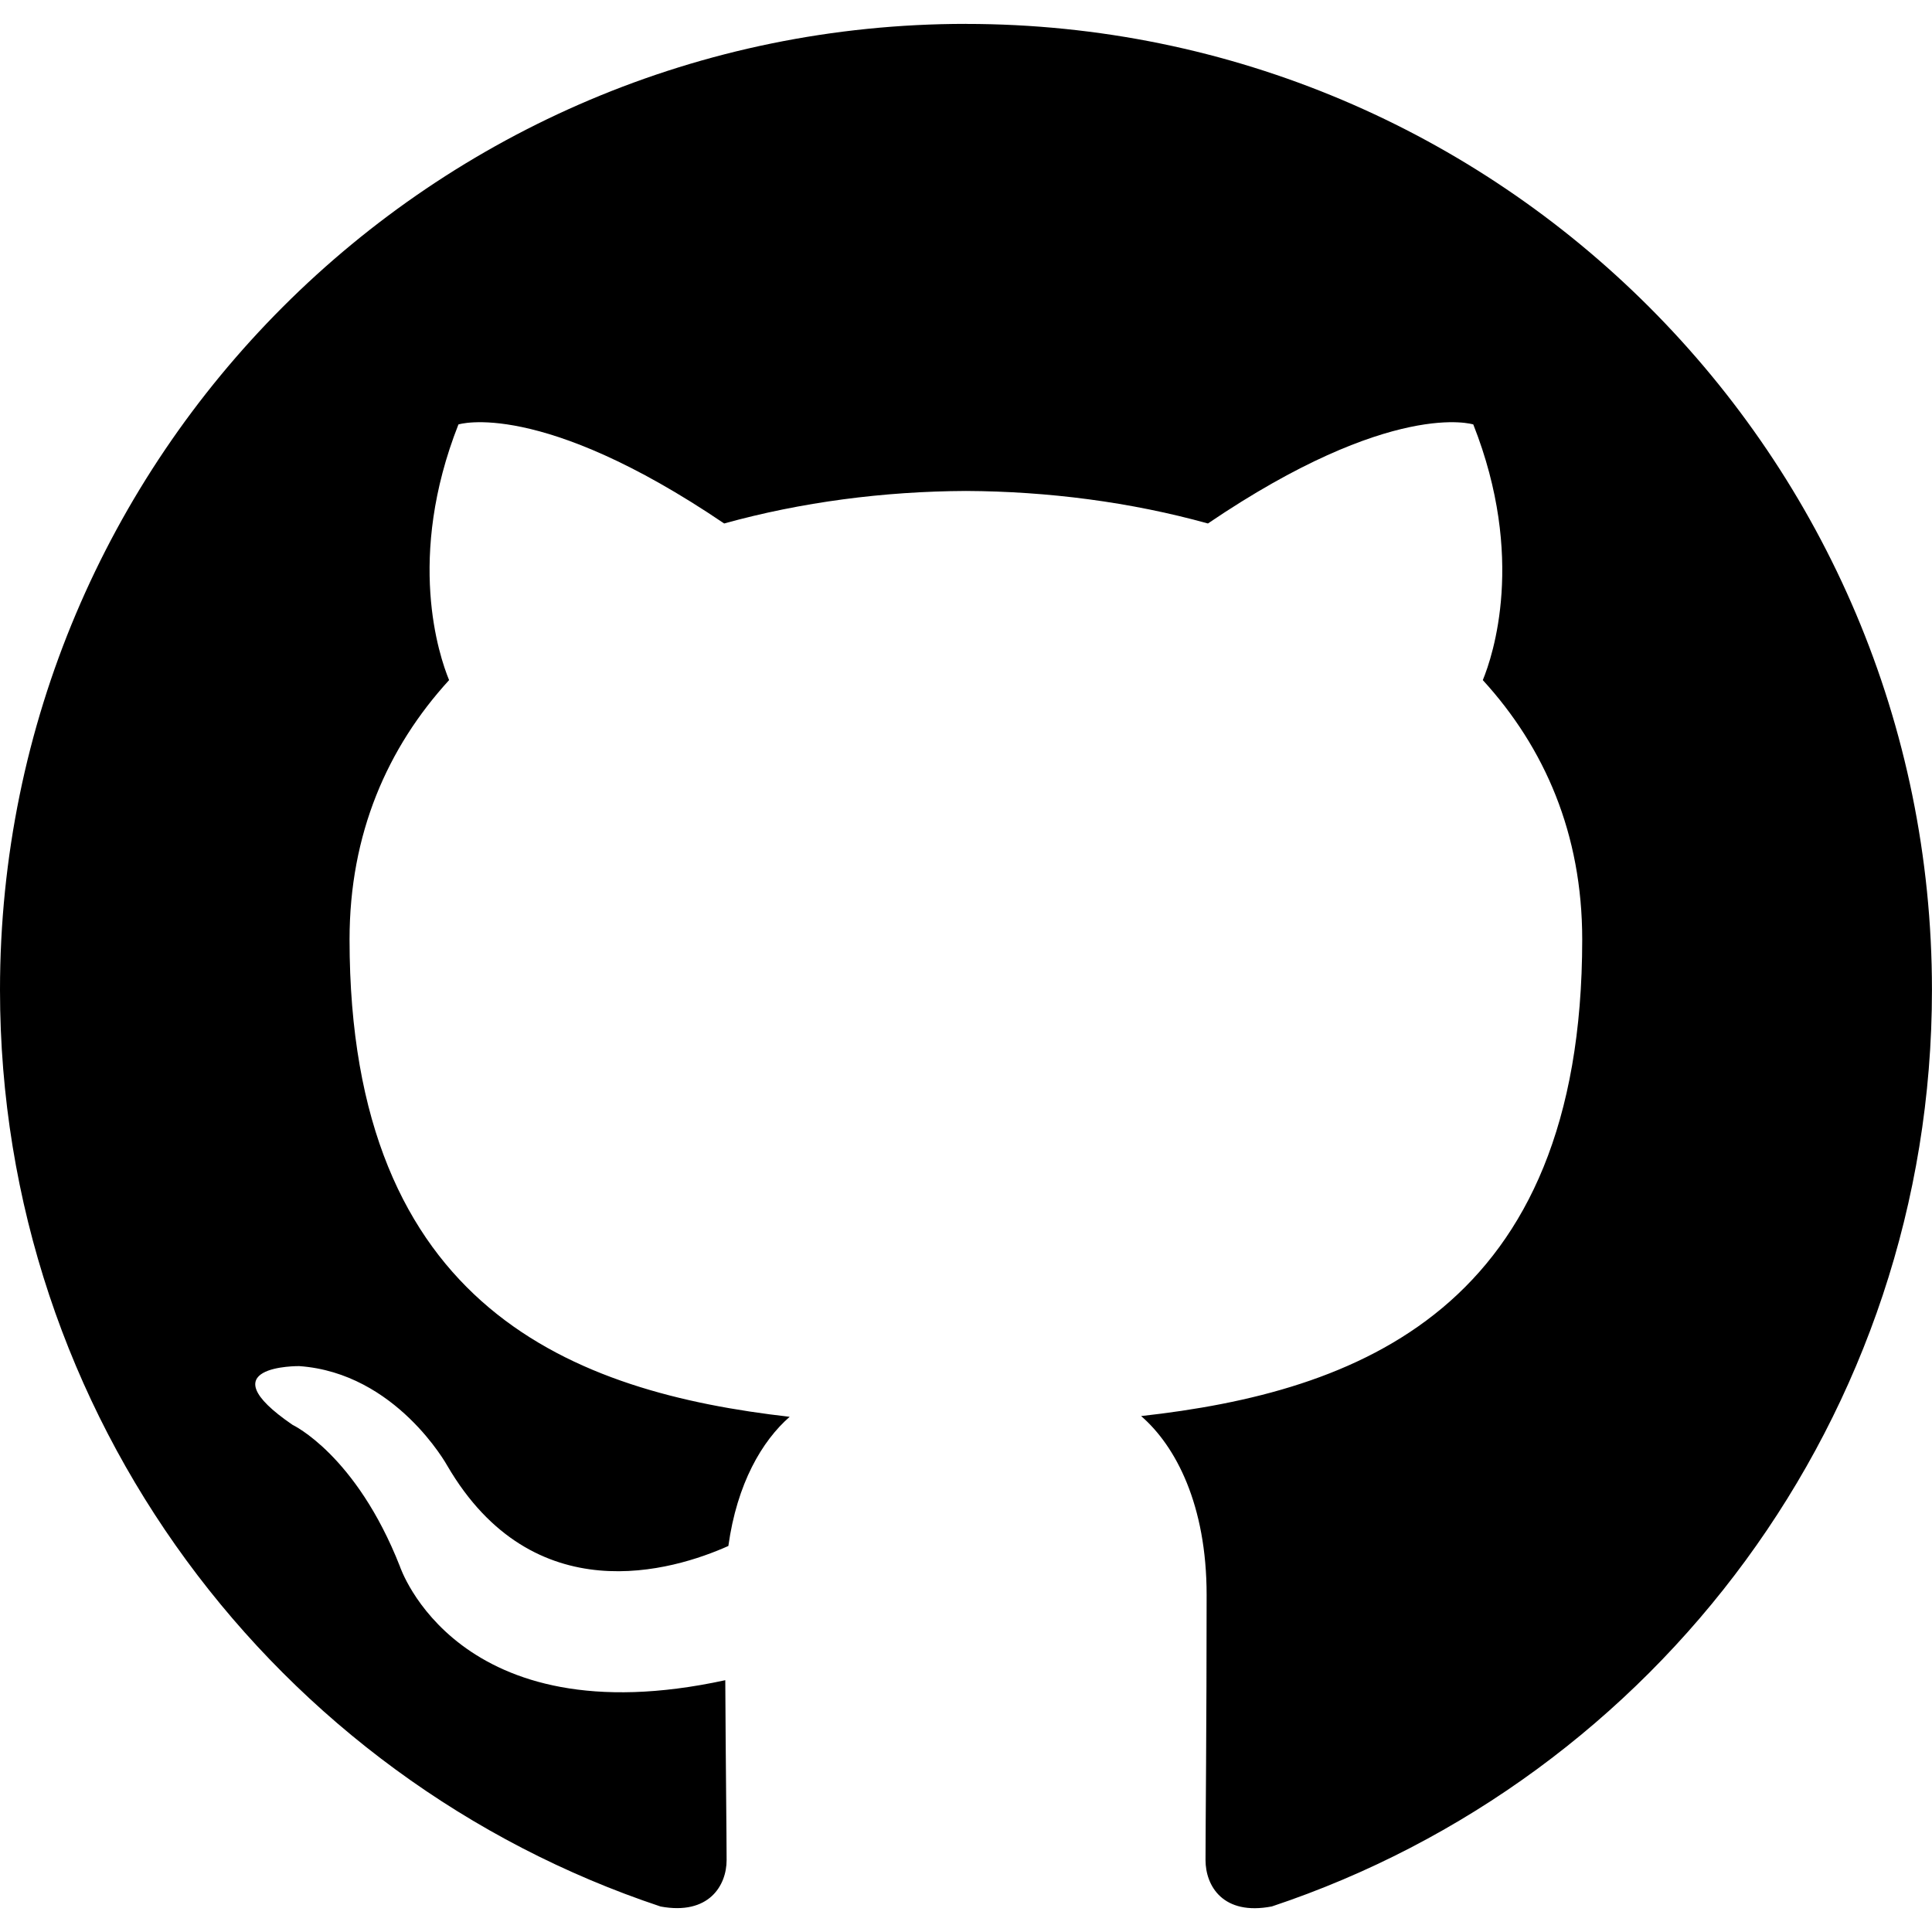
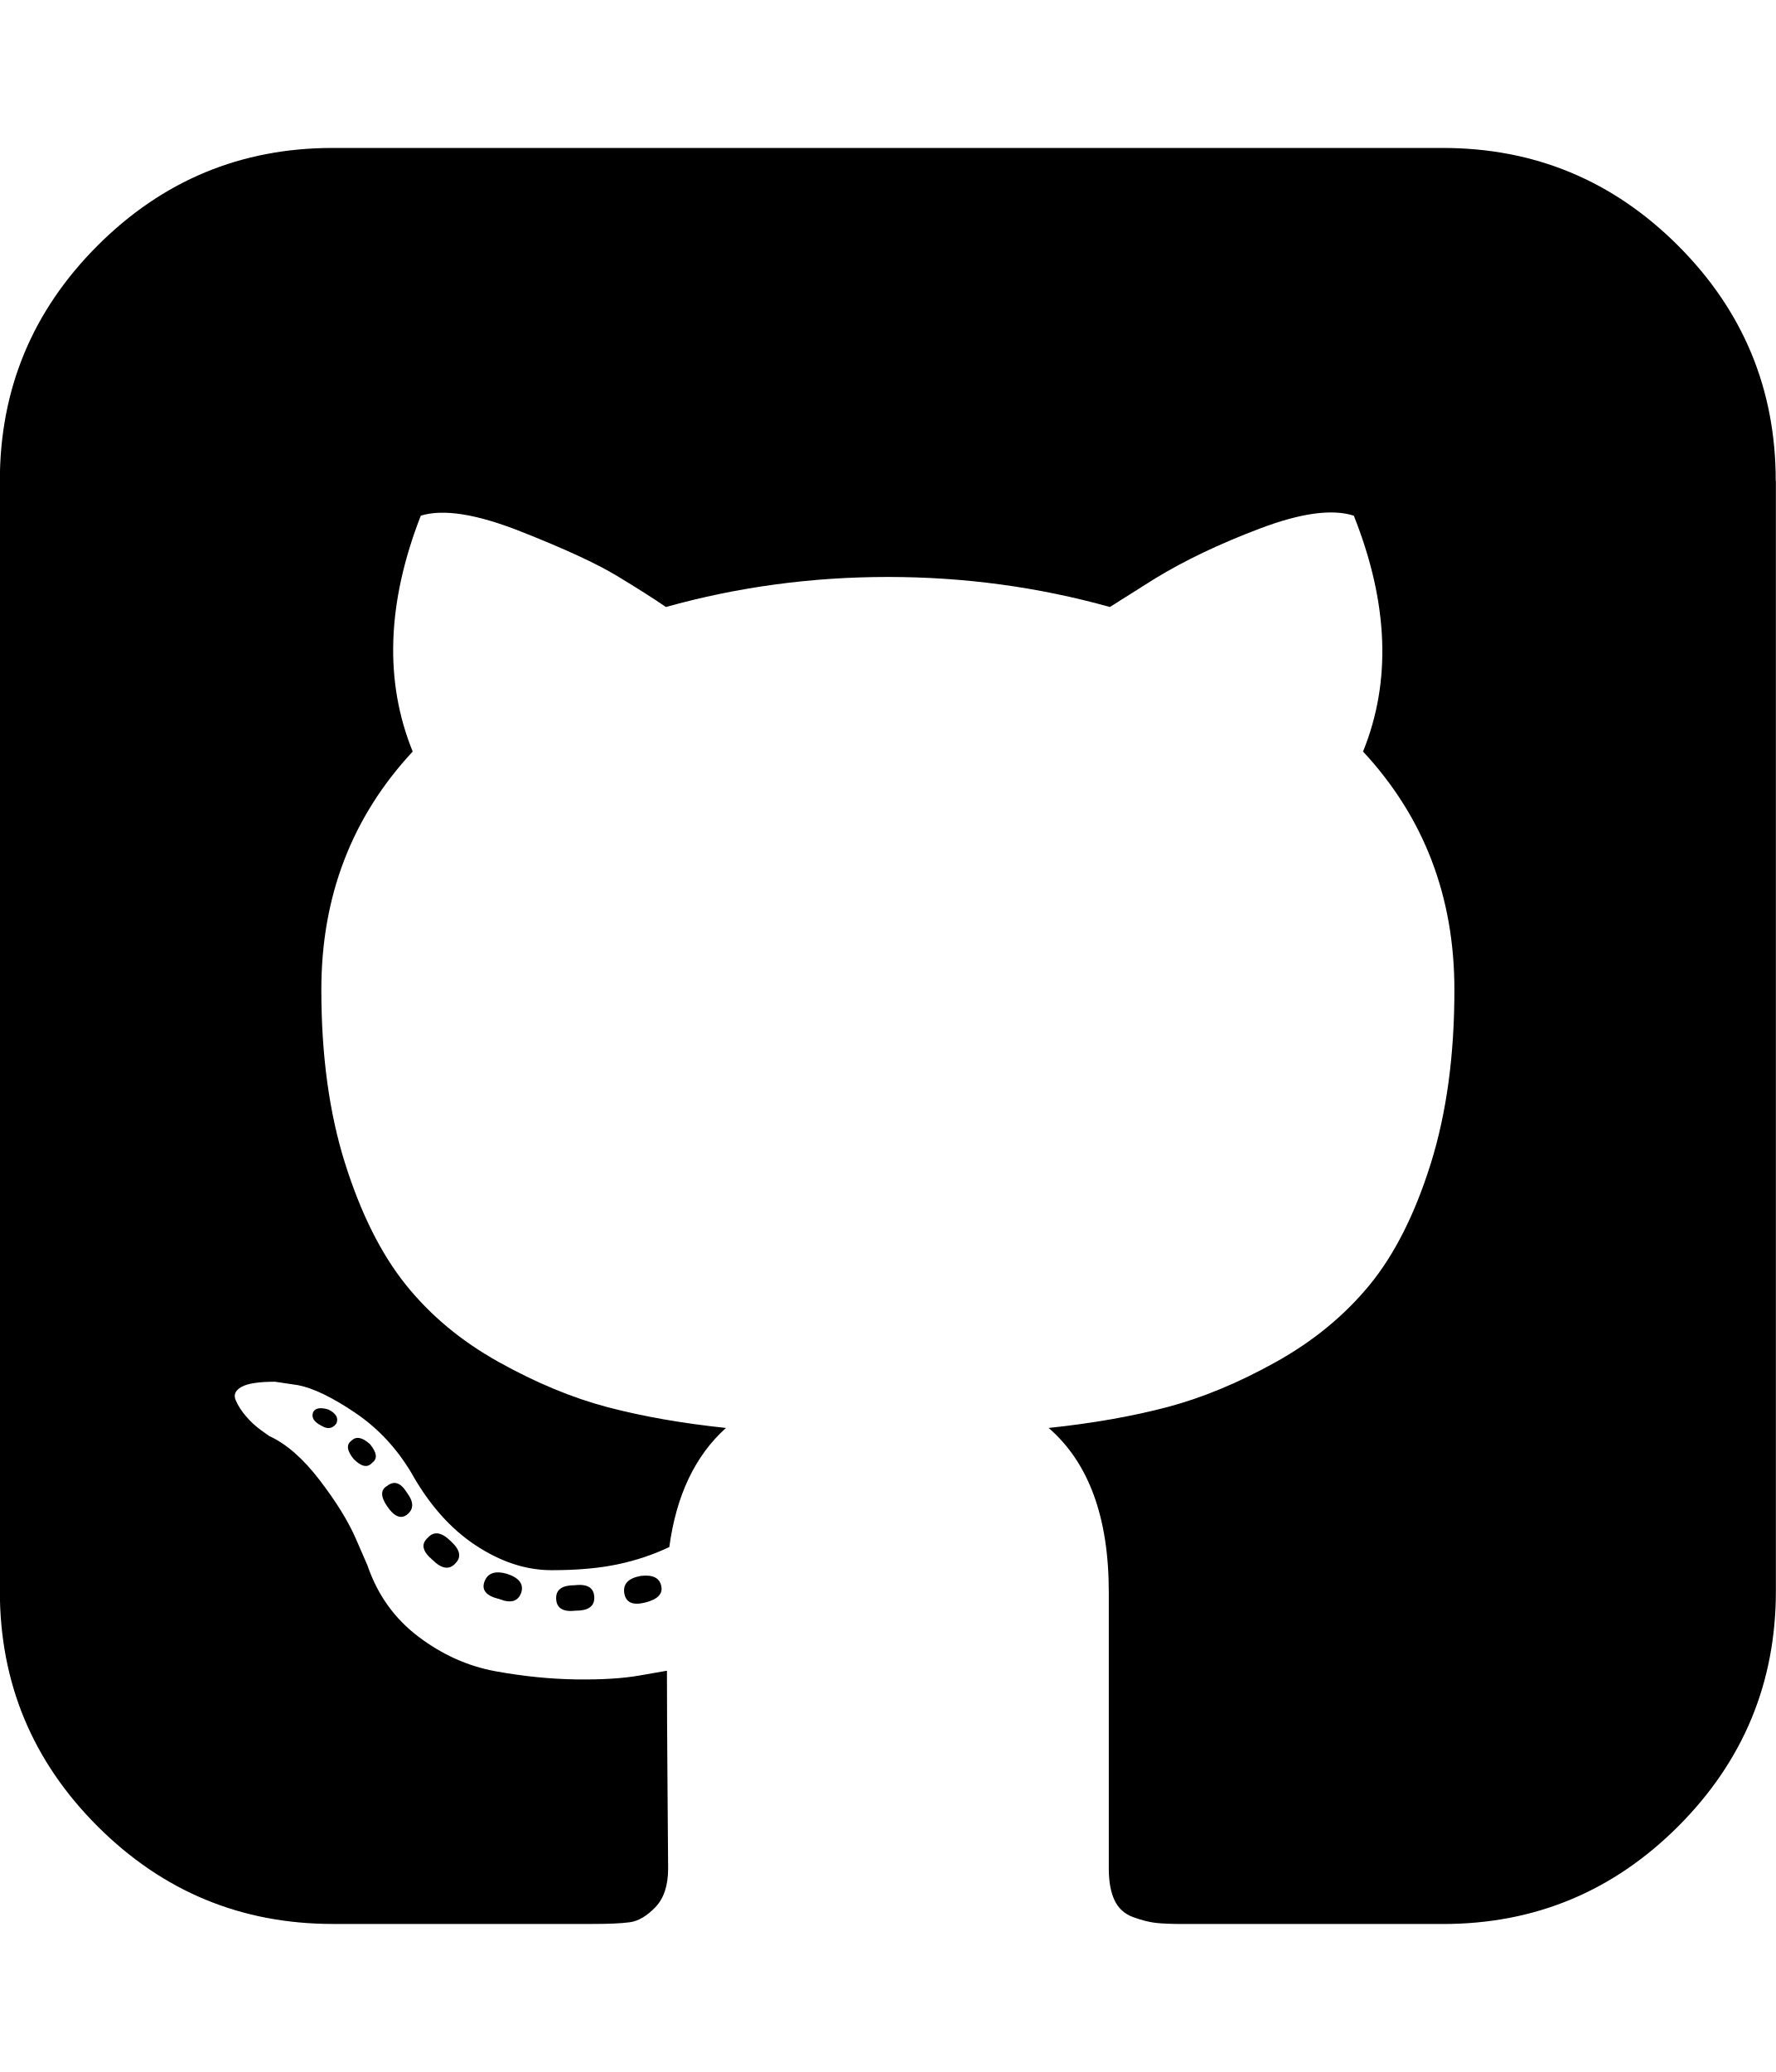
- <svg xmlns="http://www.w3.org/2000/svg" version="1.1" width="42" height="42" viewBox="0 0 42 42">
-   <path fill="#000000" d="M21 0.519c-11.597 0-21 9.402-21 21 0 9.278 6.017 17.15 14.361 19.927 1.049 0.194 1.435-0.456 1.435-1.010 0-0.501-0.020-2.155-0.029-3.91-5.843 1.27-7.075-2.478-7.075-2.478-0.955-2.427-2.332-3.073-2.332-3.073-1.905-1.303 0.144-1.277 0.144-1.277 2.108 0.148 3.219 2.164 3.219 2.164 1.873 3.21 4.913 2.282 6.111 1.746 0.188-1.357 0.732-2.284 1.333-2.808-4.665-0.531-9.568-2.332-9.568-10.378 0-2.293 0.82-4.166 2.164-5.637-0.218-0.529-0.937-2.665 0.203-5.558 0 0 1.764-0.564 5.777 2.153 1.675-0.465 3.471-0.699 5.256-0.707 1.784 0.008 3.582 0.241 5.26 0.707 4.009-2.717 5.769-2.153 5.769-2.153 1.143 2.893 0.425 5.029 0.207 5.558 1.346 1.471 2.161 3.344 2.161 5.637 0 8.066-4.913 9.842-9.589 10.362 0.753 0.652 1.424 1.93 1.424 3.889 0 2.81-0.024 5.071-0.024 5.763 0 0.559 0.378 1.214 1.443 1.008 8.339-2.78 14.349-10.649 14.349-19.924 0-11.598-9.402-21-21-21z" />
+ <svg xmlns="http://www.w3.org/2000/svg" version="1.1" width="36" height="42" viewBox="0 0 36 42">
+   <path fill="#000" d="M9.234 31.687q-0.187 0.211-0.469-0.070-0.305-0.258-0.094-0.445 0.187-0.211 0.469 0.070 0.281 0.258 0.094 0.445zM8.25 30.258q0.211 0.281 0 0.445-0.187 0.141-0.398-0.164t0-0.422q0.211-0.164 0.398 0.141zM6.82 28.852q-0.117 0.164-0.305 0.047-0.234-0.117-0.164-0.281 0.070-0.117 0.305-0.047 0.234 0.117 0.164 0.281zM7.547 29.648q-0.141 0.164-0.375-0.070-0.211-0.258-0.047-0.375 0.141-0.141 0.375 0.070 0.211 0.258 0.047 0.375zM10.57 32.273q-0.094 0.281-0.445 0.141-0.398-0.094-0.305-0.352t0.445-0.164q0.375 0.117 0.305 0.375zM12.047 32.391q0 0.258-0.375 0.258-0.398 0.047-0.398-0.258 0-0.258 0.375-0.258 0.398-0.047 0.398 0.258zM13.406 32.156q0.047 0.234-0.328 0.328t-0.422-0.187 0.328-0.352q0.375-0.047 0.422 0.211zM36 9.75v22.5q0 2.789-1.98 4.77t-4.77 1.98h-5.25q-0.375 0-0.574-0.023t-0.457-0.117-0.375-0.34-0.117-0.645v-5.602q0-2.273-1.219-3.328 1.336-0.141 2.402-0.422t2.203-0.914 1.898-1.559 1.242-2.461 0.48-3.527q0-2.836-1.852-4.828 0.867-2.133-0.187-4.781-0.656-0.211-1.898 0.258t-2.156 1.031l-0.891 0.562q-2.18-0.609-4.5-0.609t-4.5 0.609q-0.375-0.258-0.996-0.633t-1.957-0.902-2.016-0.316q-1.031 2.648-0.164 4.781-1.852 1.992-1.852 4.828 0 1.992 0.48 3.516t1.23 2.461 1.887 1.57 2.203 0.914 2.402 0.422q-0.937 0.844-1.148 2.414-0.492 0.234-1.055 0.352t-1.336 0.117-1.535-0.504-1.301-1.465q-0.445-0.75-1.137-1.219t-1.16-0.562l-0.469-0.070q-0.492 0-0.68 0.105t-0.117 0.27 0.211 0.328 0.305 0.281l0.164 0.117q0.516 0.234 1.020 0.891t0.738 1.195l0.234 0.539q0.305 0.891 1.031 1.441t1.57 0.703 1.629 0.164 1.301-0.082l0.539-0.094q0 0.891 0.012 2.414t0.012 1.594q0 0.516-0.258 0.785t-0.516 0.305-0.773 0.035h-5.25q-2.789 0-4.77-1.98t-1.98-4.77v-22.5q0-2.789 1.98-4.77t4.77-1.98h22.5q2.789 0 4.77 1.98t1.98 4.77z" />
</svg>
